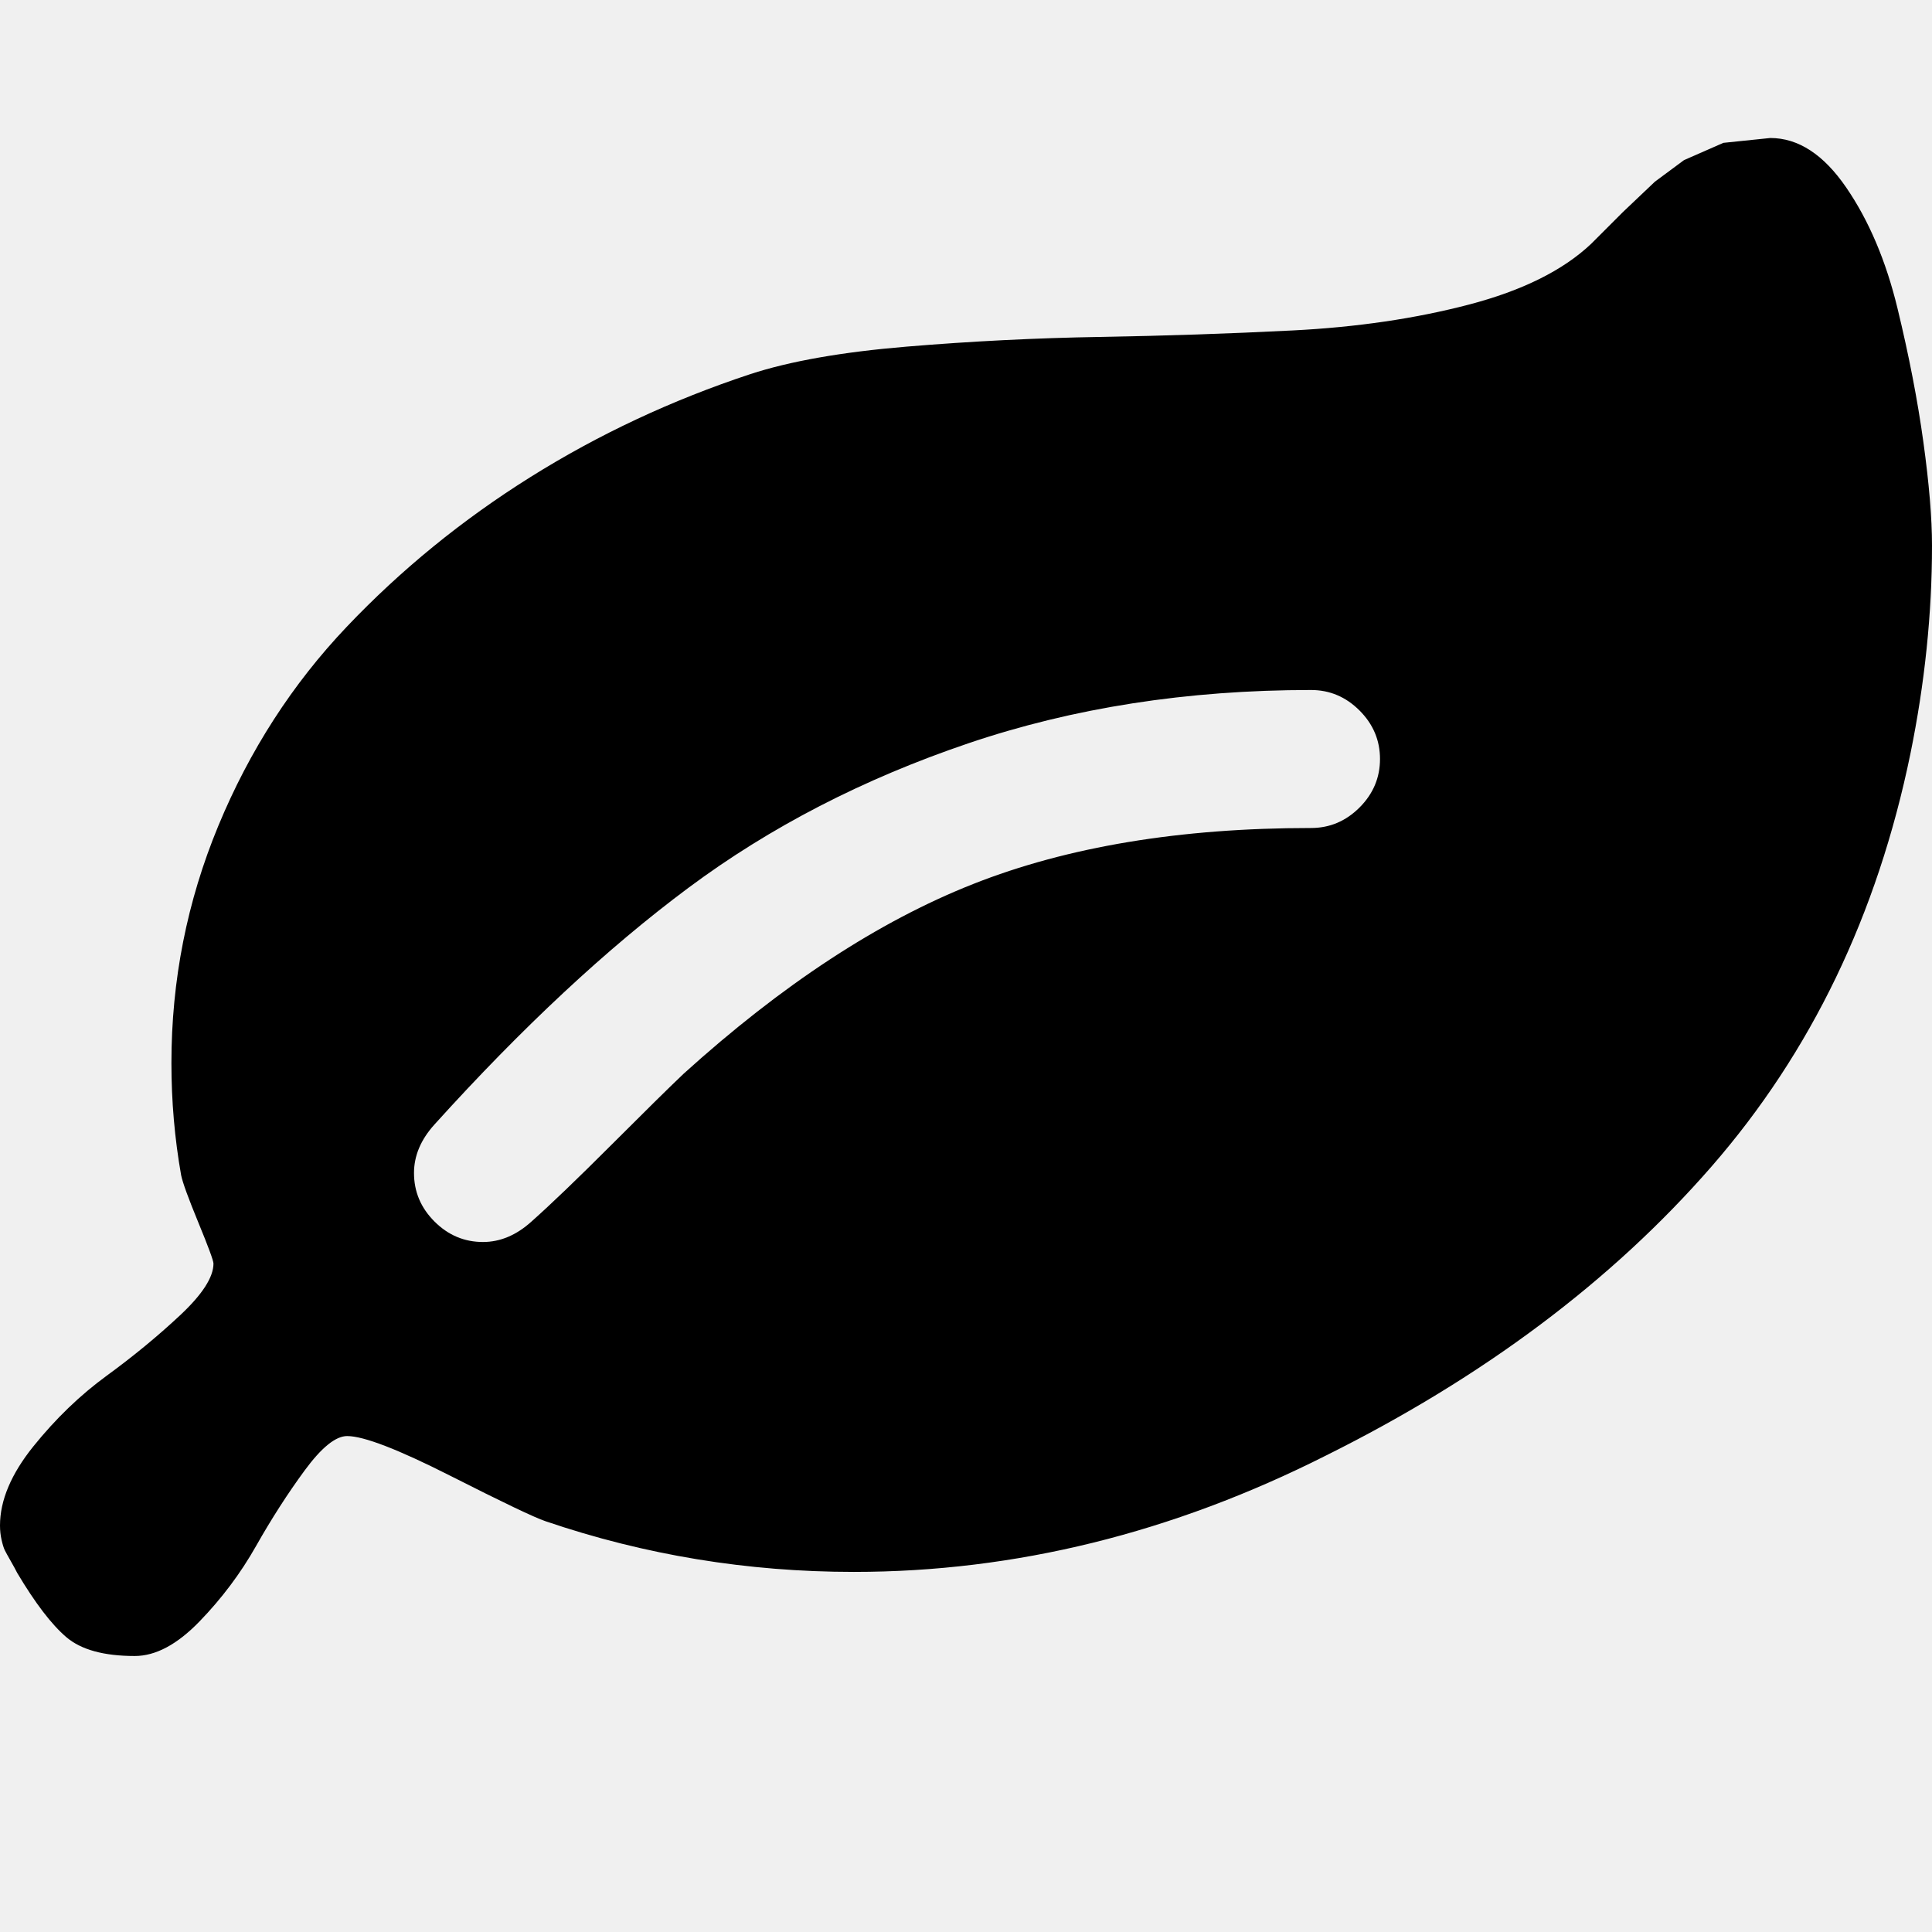
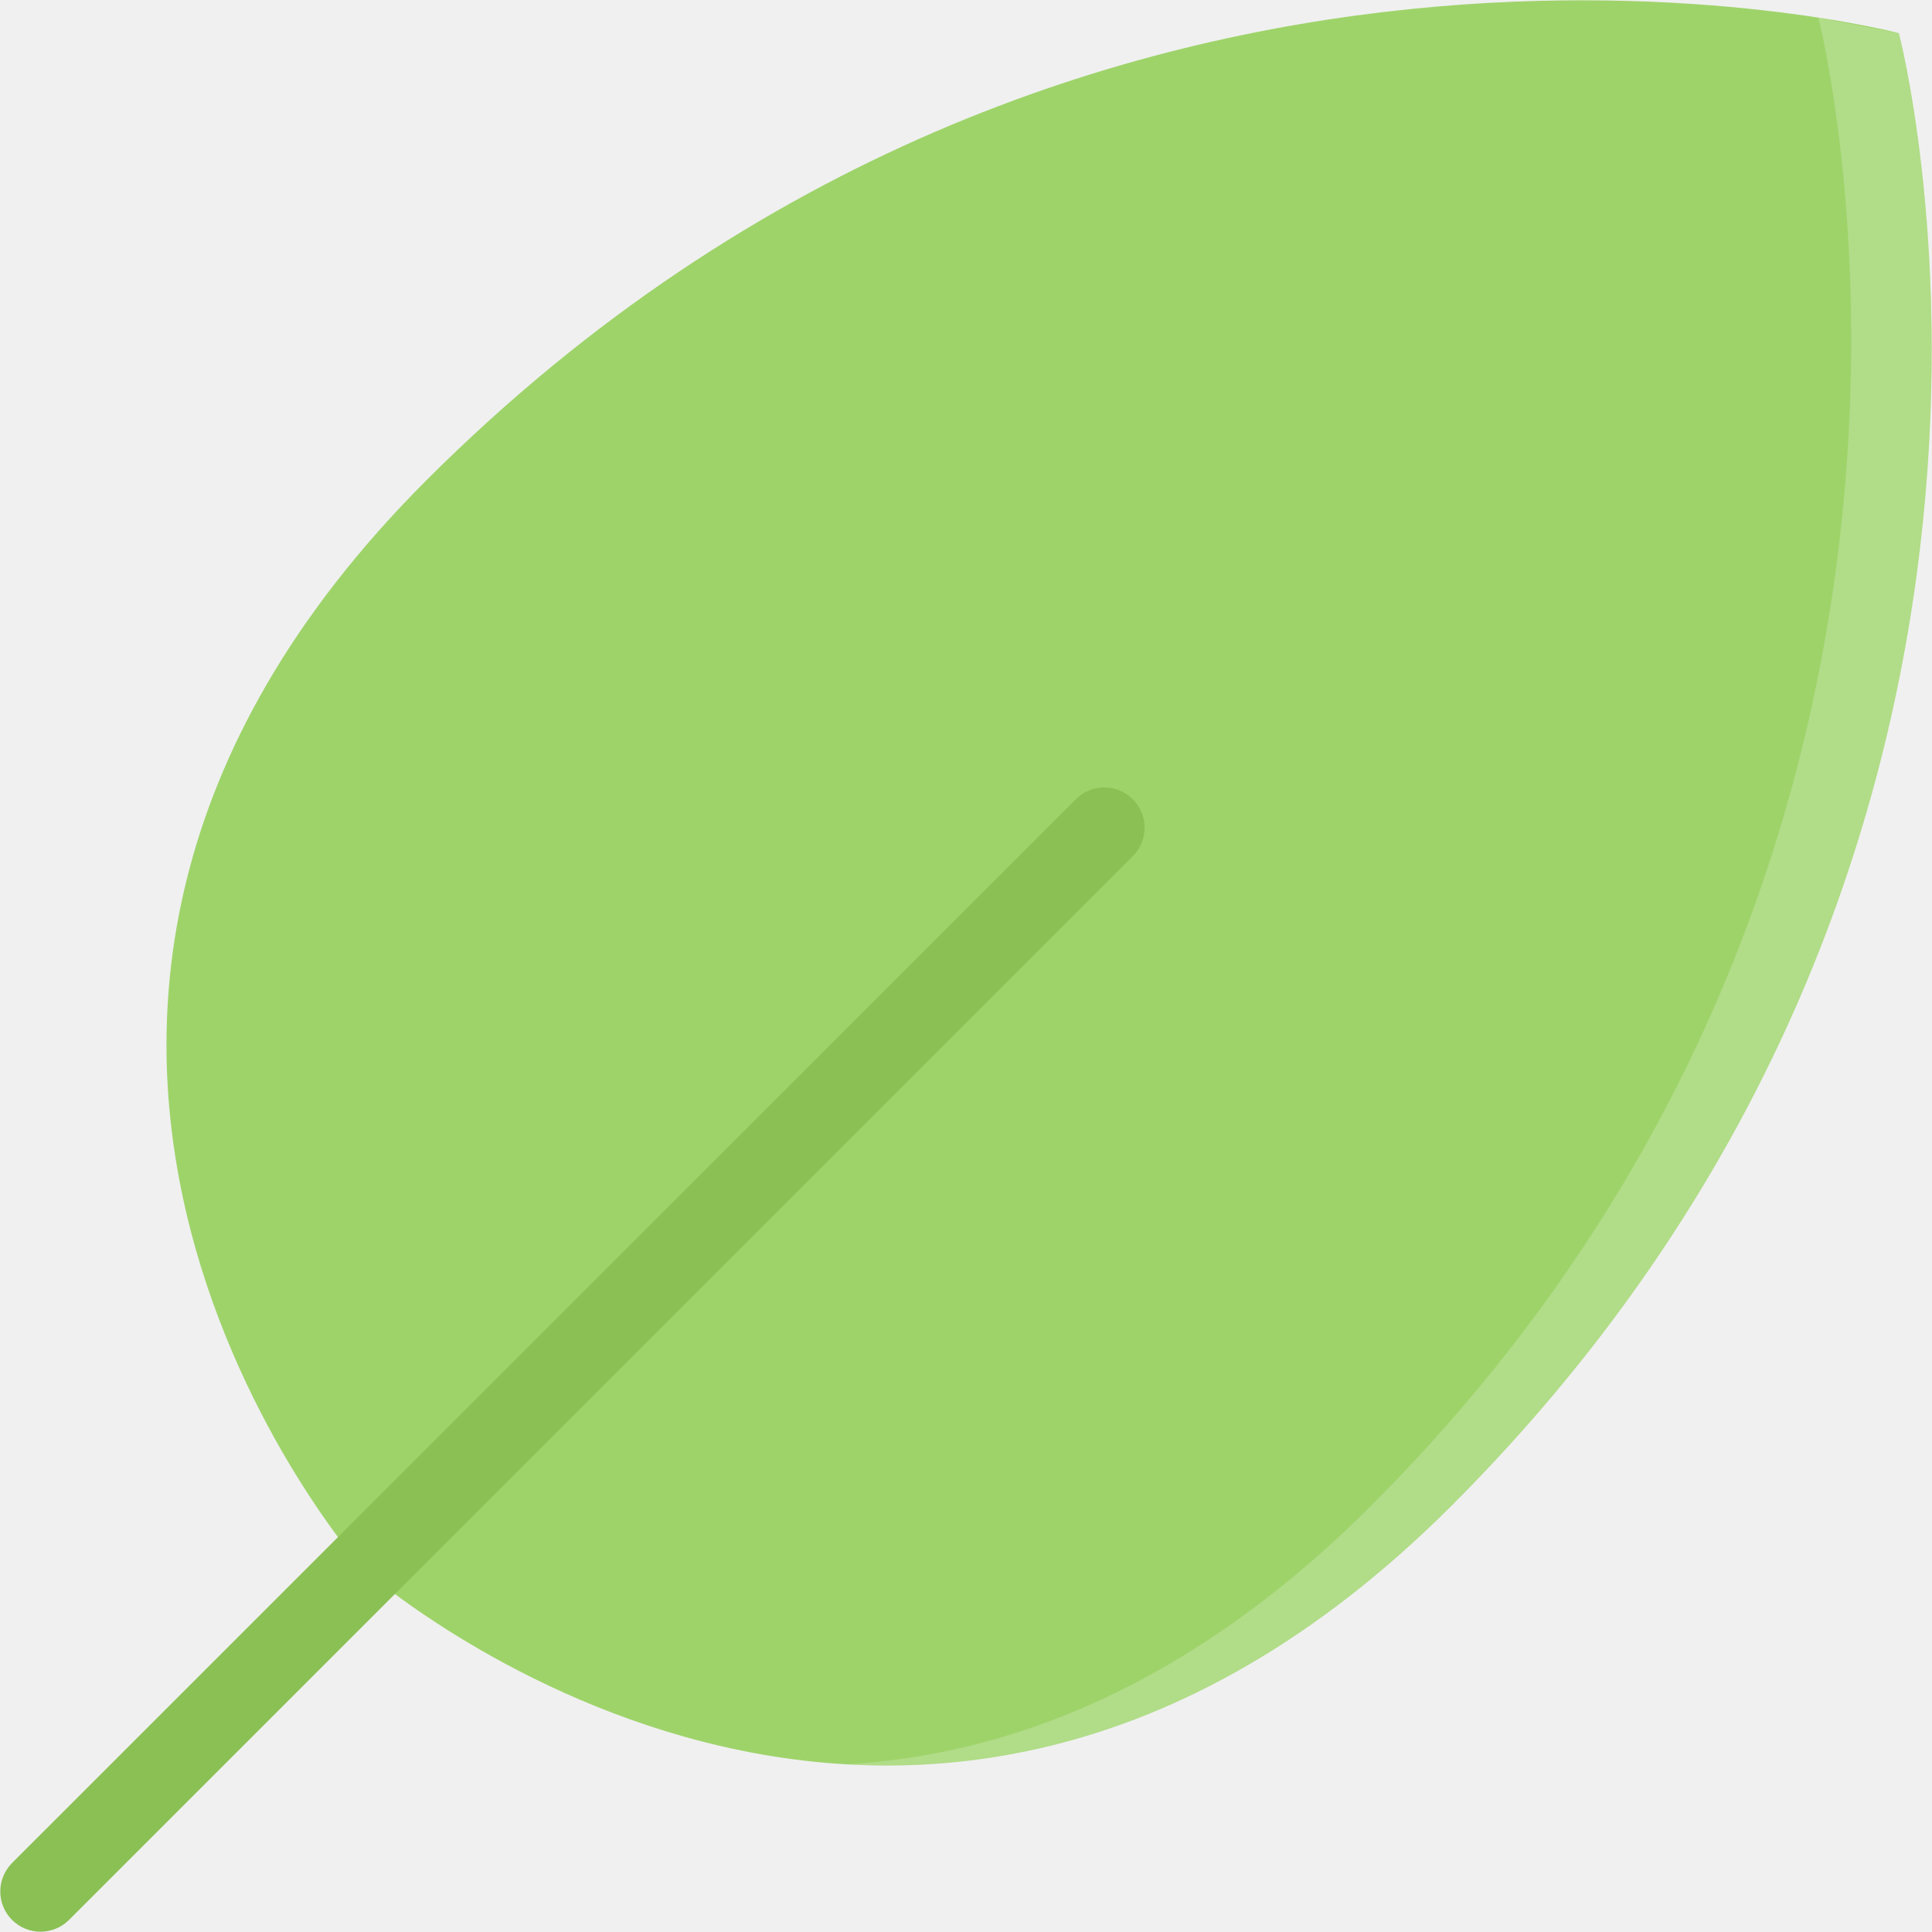
- <svg xmlns="http://www.w3.org/2000/svg" t="1589635577116" class="icon" viewBox="0 0 1024 1024" version="1.1" p-id="1364" width="200" height="200">
-   <defs>
-     <style type="text/css" />
-   </defs>
-   <path d="M731.429 402.286q0-14.857-10.857-25.714t-25.714-10.857q-98.286 0-181.714 28.286t-148.286 76.571T230.286 596q-10.857 12-10.857 25.714 0 14.857 10.857 25.714t25.714 10.857q13.714 0 25.714-10.857 15.429-13.714 42.286-40.571t38.286-37.714q78.286-70.857 153.429-100.571t179.143-29.714q14.857 0 25.714-10.857t10.857-25.714z m292.571-113.143q0 54.286-11.429 110.286-26.286 128-105.429 218.857T702.857 771.429q-122.286 61.714-250.286 61.714-84.571 0-163.429-26.857-8.571-2.857-50.286-24t-54.857-21.143q-9.143 0-22.571 18.286t-25.714 40-30 40-34.286 18.286q-24.571 0-36.286-10T9.143 833.714q-1.143-2.286-3.429-6.286t-3.143-5.714-1.714-5.429T0 808.571q0-20 17.714-42t38.857-37.429 38.857-32 17.714-27.429q0-2.286-8-21.714t-9.143-25.143q-5.143-29.143-5.143-59.429 0-65.714 24.857-125.714t68-105.429 97.429-79.429T397.714 198.286q31.429-10.286 82.857-14.571t102.571-5.143 102-3.429 93.429-13.714T843.429 129.143l16.857-16.857 16.857-16 15.429-11.429 20.857-9.143 24.857-2.571q22.286 0 40.286 26.286t27.143 64 13.714 70.857 4.571 54.857z" p-id="1365" />
+ <svg xmlns="http://www.w3.org/2000/svg" t="1590070991578" class="icon" viewBox="0 0 1024 1024" version="1.1" p-id="2298" width="200" height="200">
+   <path d="M1006.438 17.548c-0.032 0-430.43-112.966-780.45 237.022-288.99 289.008-33.522 576.966-33.522 576.966s287.958 255.484 576.952-33.55C1119.436 448.012 1006.468 17.612 1006.438 17.548z" fill="#9ED36A" p-id="2299" />
+   <path d="M1006.438 17.548l-42.674-8.216c0.032 0.062 112.998 438.678-236.99 788.652-96.344 96.406-192.598 132.208-278.104 137.144 95.41 5.5 208-24.368 320.748-137.144C1119.436 448.012 1006.468 17.612 1006.438 17.548z" fill="#FFFFFF" opacity=".2" p-id="2300" />
+   <path d="M600.406 423.612c-8.308-8.34-21.836-8.34-30.148 0L6.4 987.426c-8.326 8.372-8.326 21.868 0 30.18 8.326 8.308 21.822 8.308 30.162 0L600.406 453.76c8.34-8.342 8.34-21.838 0-30.148z" fill="#8AC054" p-id="2301" />
</svg>
